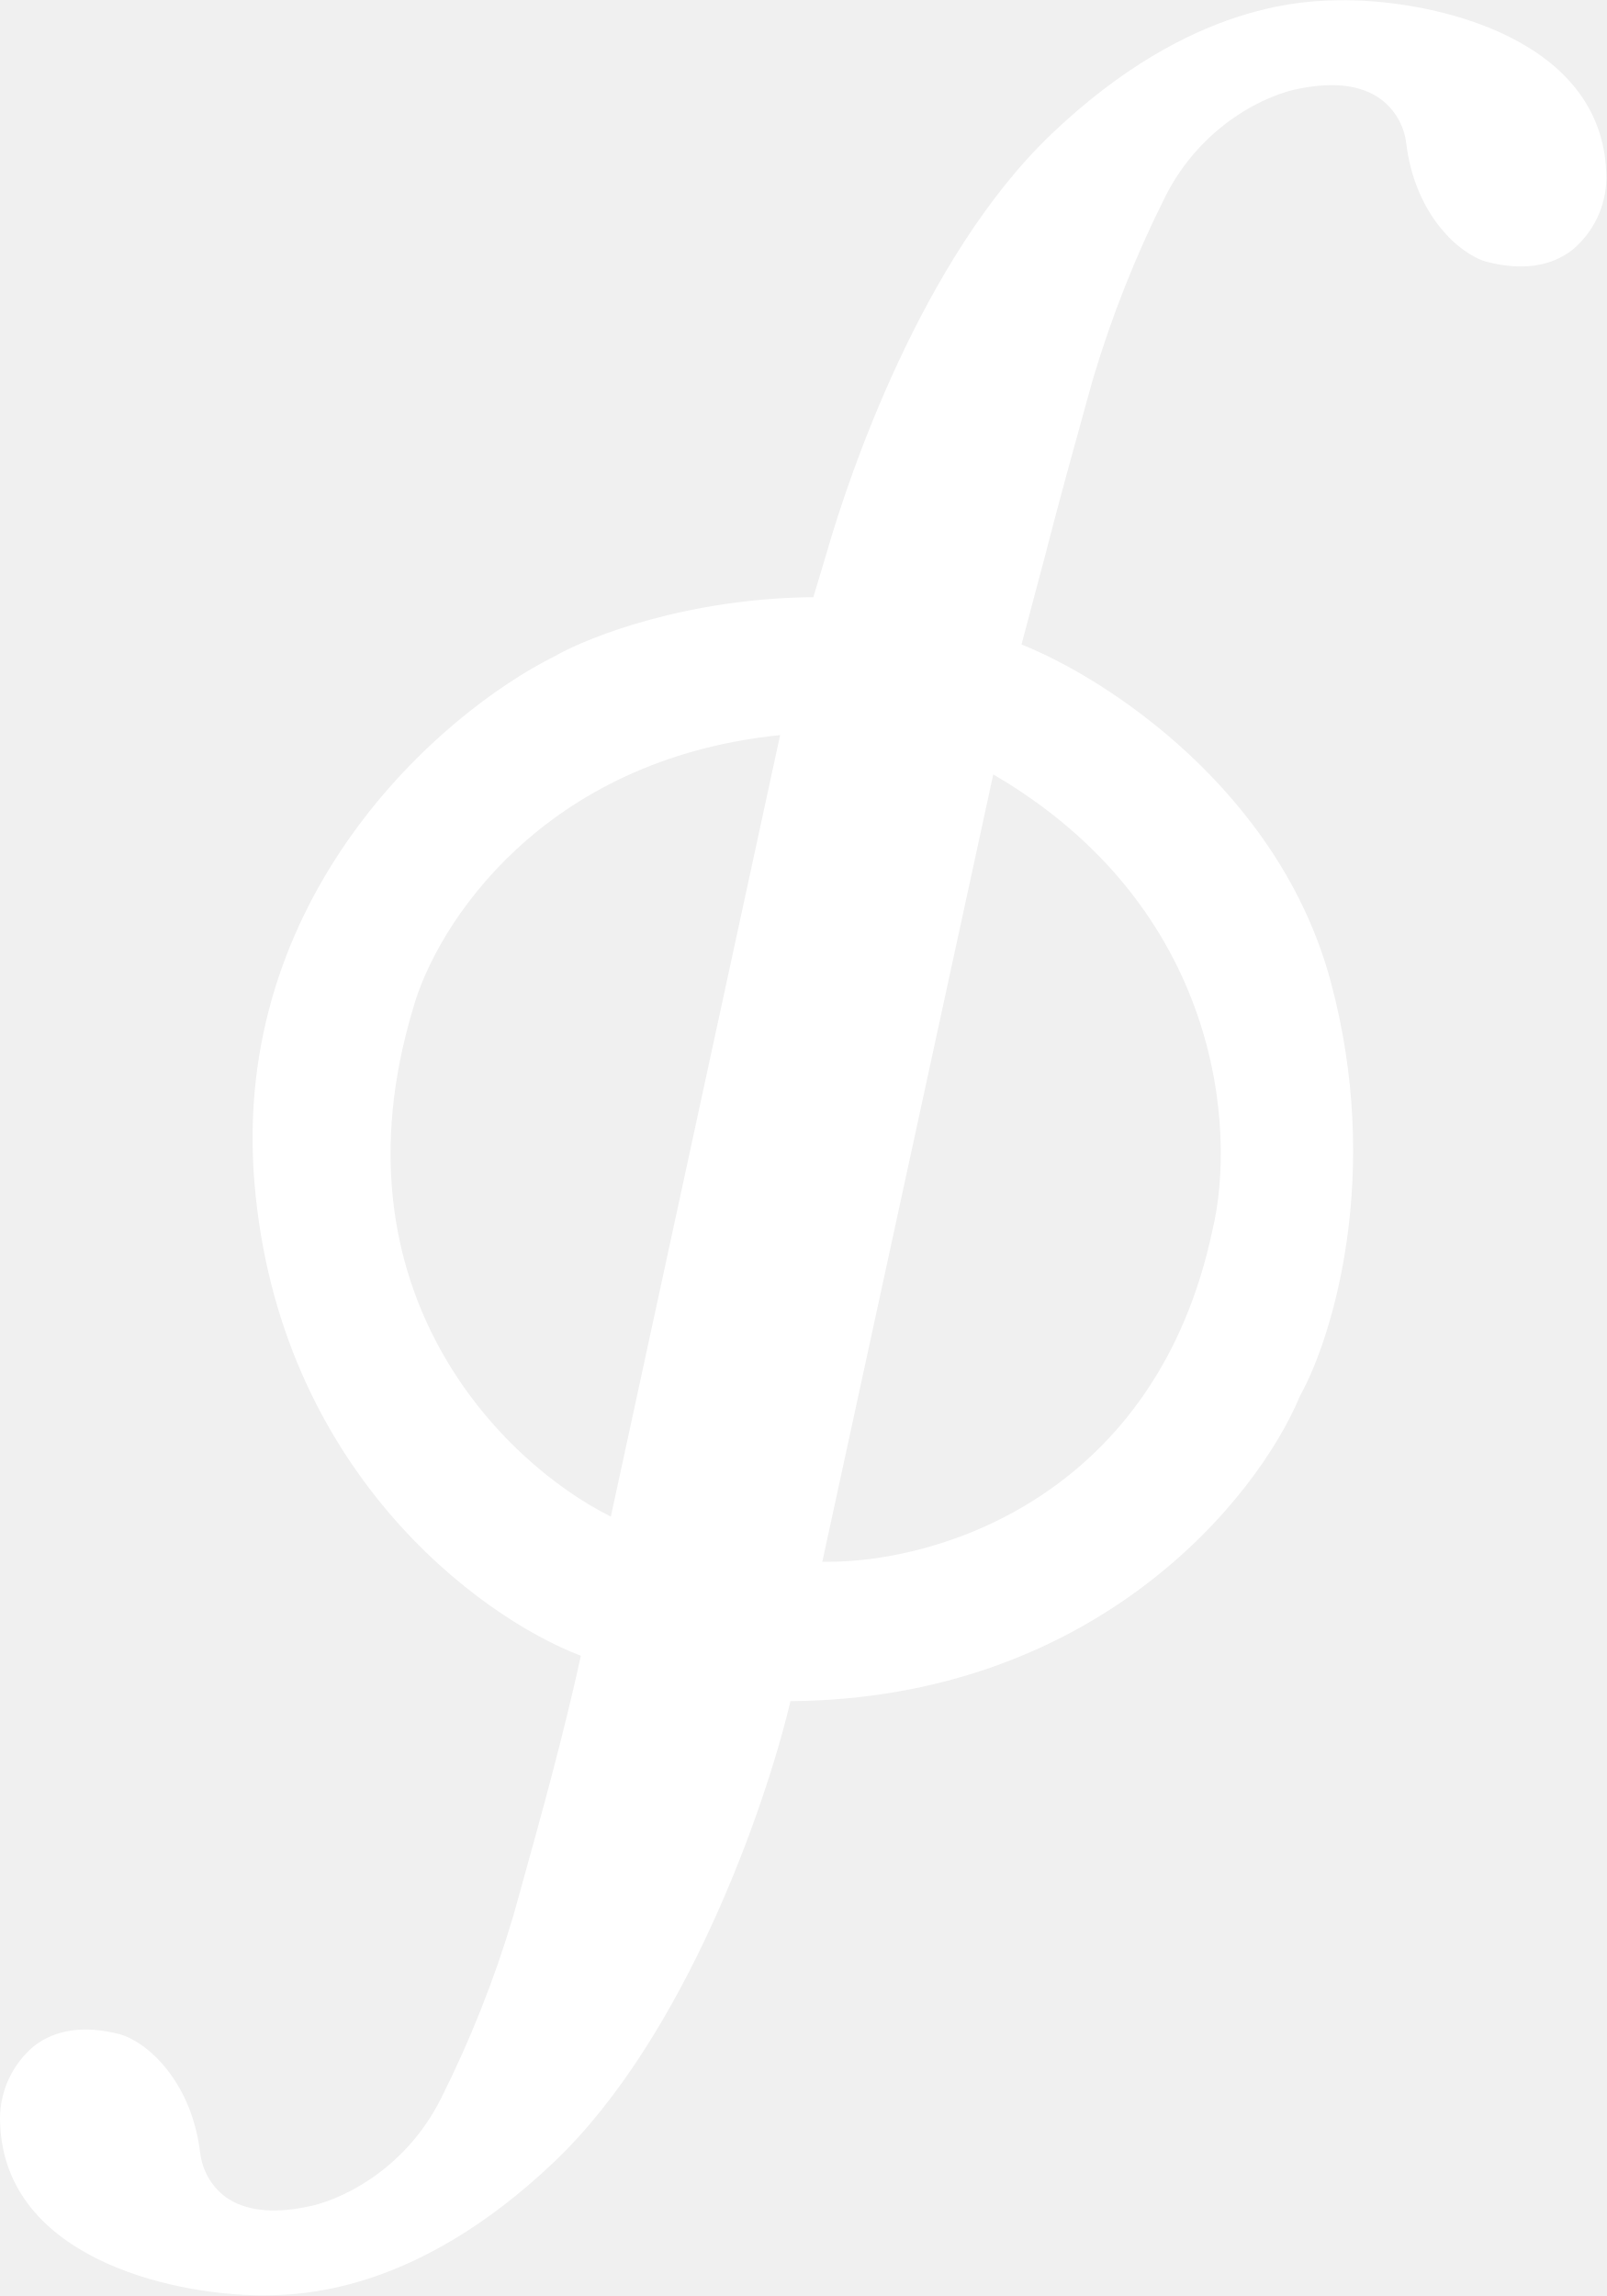
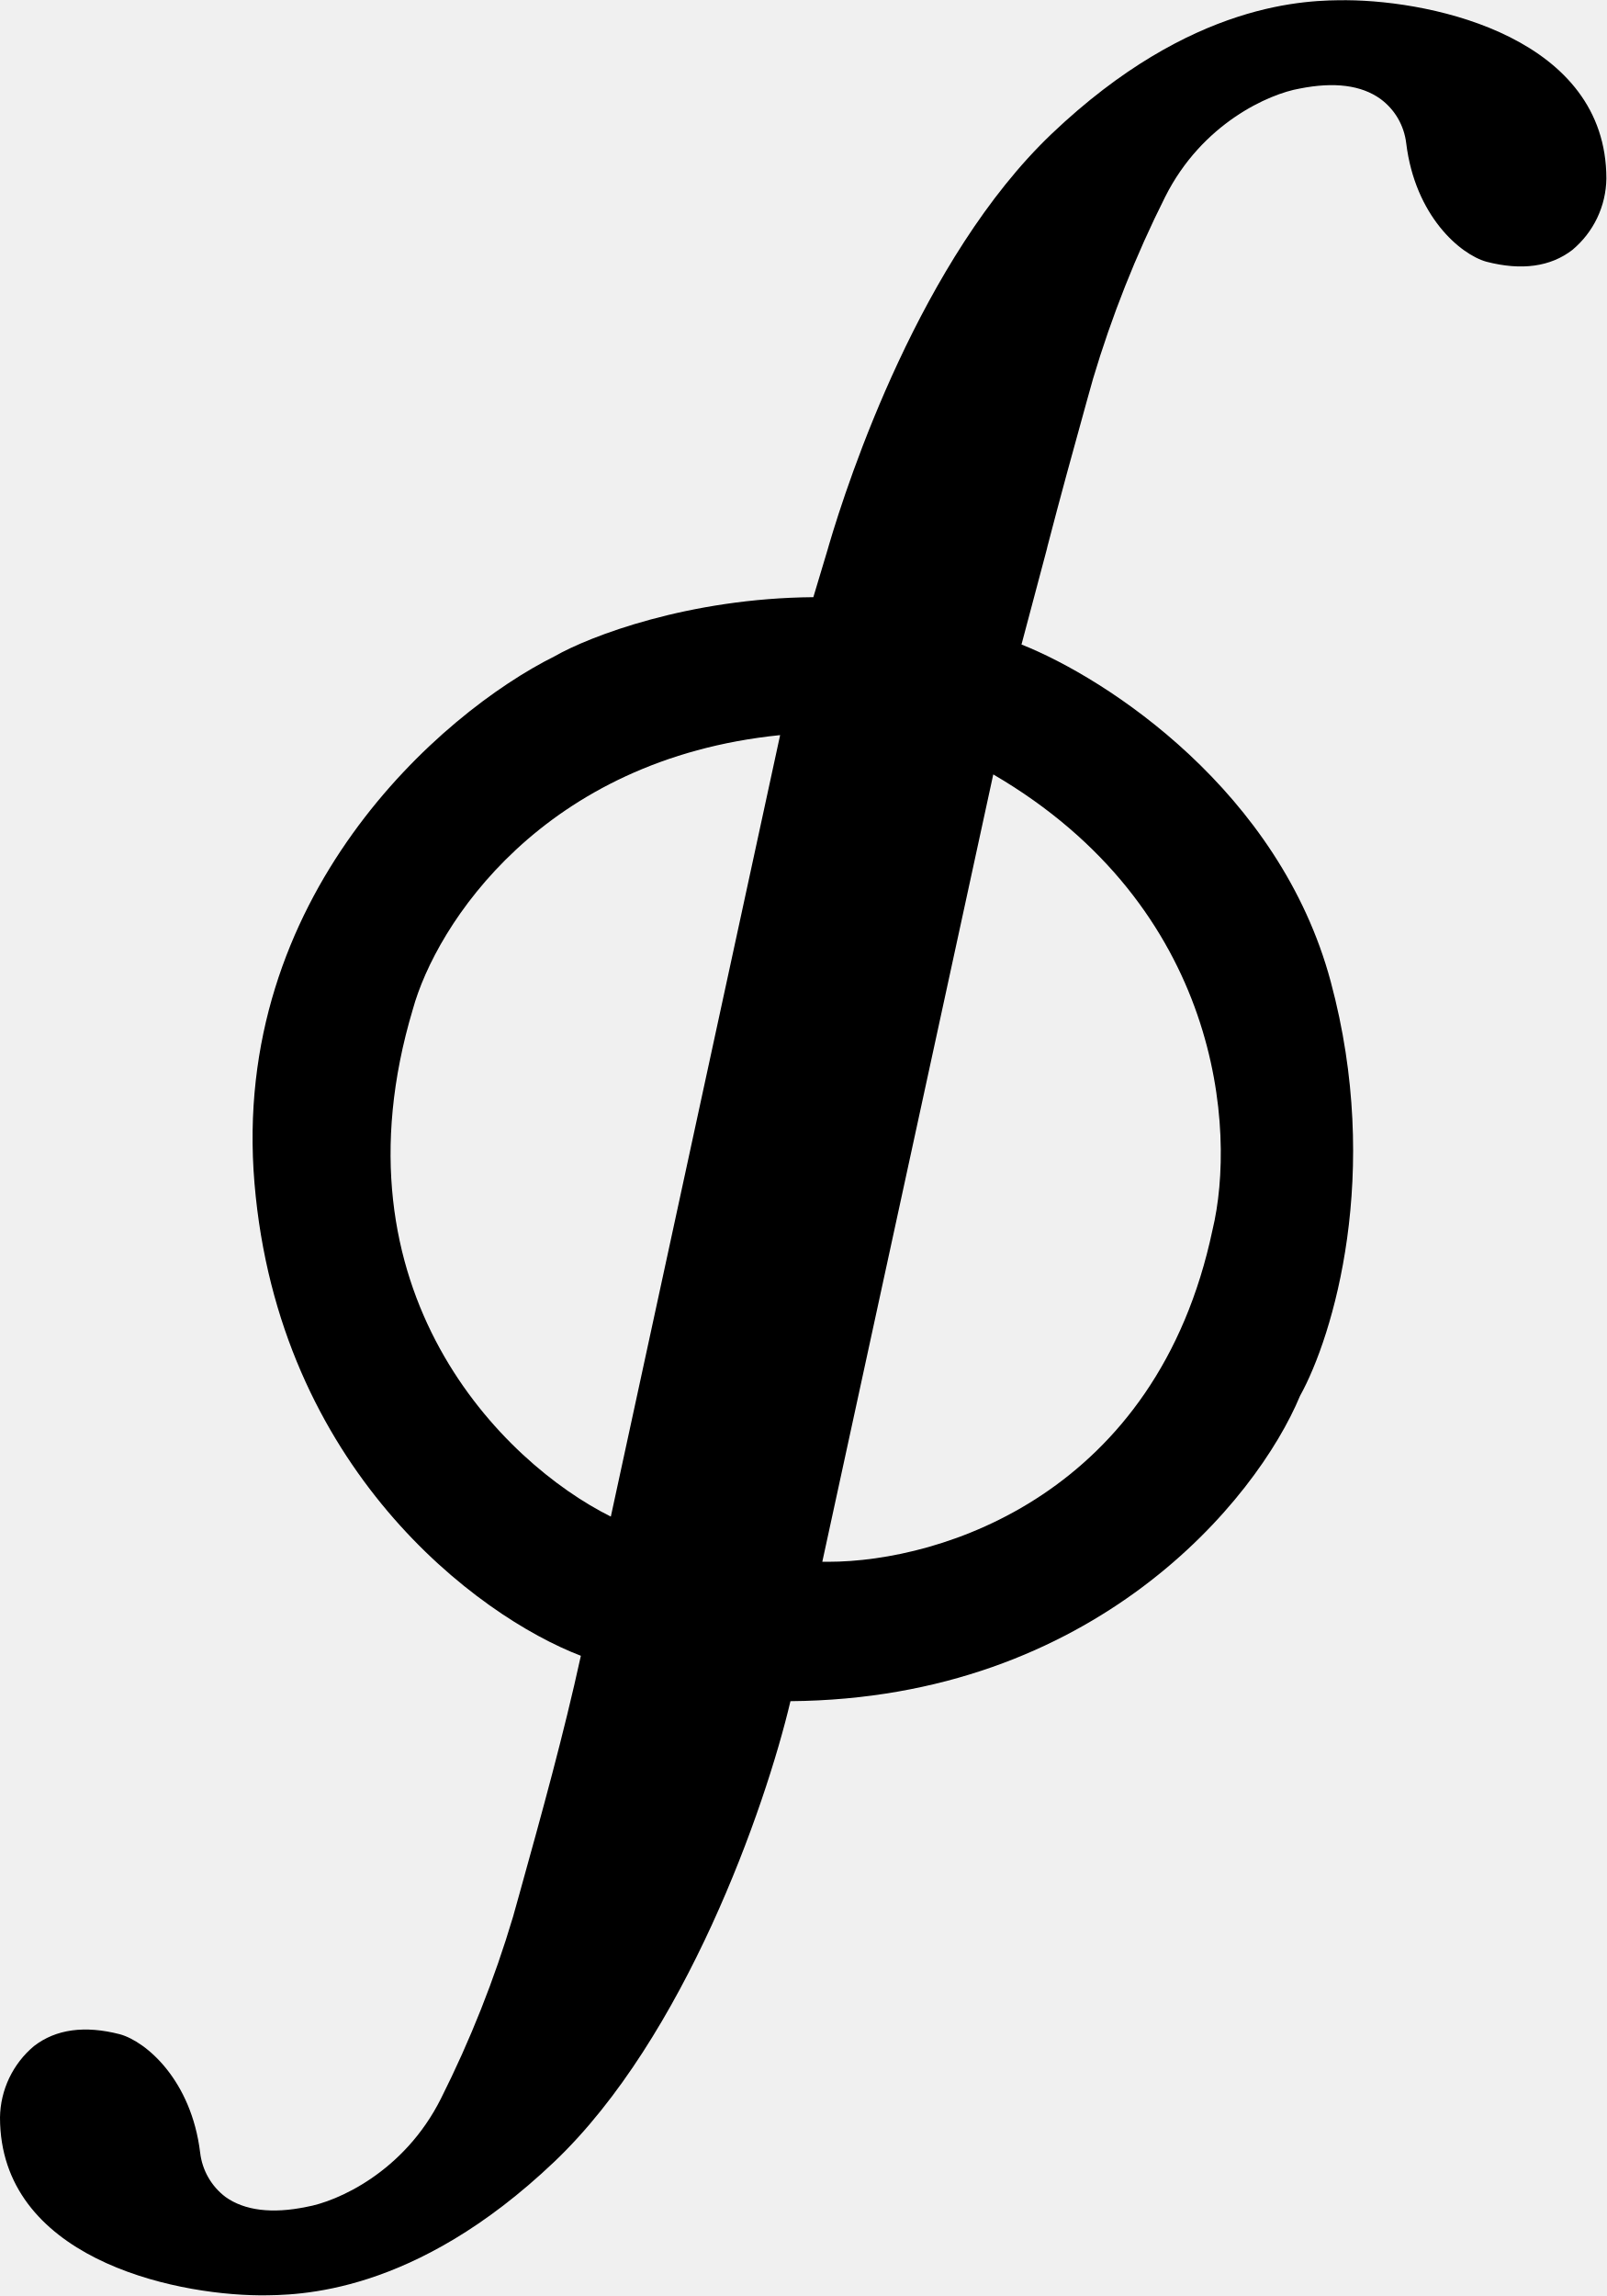
<svg xmlns="http://www.w3.org/2000/svg" fill="none" viewBox="13 1.7 54.75 78.23">
-   <path d="M58.884 1.707C57.59 1.707 53.619 1.707 48.835 6.262C44.376 10.514 41.901 18.051 41.248 20.268L41.209 20.405L40.716 22.047C36.47 22.082 33.095 23.376 31.901 24.06C28.003 26.002 20.849 32.25 21.672 42.017C22.489 51.714 29.252 56.762 32.794 58.116C32.206 60.805 31.475 63.444 30.697 66.241L30.482 67.01C29.847 69.141 29.026 71.212 28.028 73.199C26.767 75.719 24.478 76.716 23.442 76.894C22.267 77.137 21.33 77.017 20.685 76.556C20.447 76.376 20.247 76.15 20.099 75.891C19.95 75.632 19.856 75.345 19.821 75.049C19.52 72.576 17.983 71.26 17.086 71.012C15.889 70.703 14.904 70.838 14.159 71.414C13.802 71.712 13.514 72.084 13.314 72.504C13.114 72.923 13.007 73.381 13 73.846C13 78.587 18.791 79.881 21.844 79.907C23.141 79.907 27.109 79.907 31.893 75.352C36.335 71.119 39.082 63.285 39.936 59.663C50.291 59.575 55.82 52.818 57.3 49.262C58.426 47.233 60.106 41.677 58.346 35.145C56.61 28.67 50.749 24.827 47.809 23.66L48.673 20.409L48.692 20.326C49.122 18.665 49.584 16.987 50.033 15.37L50.248 14.602C50.884 12.471 51.705 10.399 52.702 8.413C53.965 5.893 56.254 4.896 57.288 4.718C58.467 4.483 59.392 4.602 60.043 5.072C60.285 5.25 60.487 5.476 60.638 5.735C60.788 5.995 60.884 6.283 60.919 6.581C61.222 9.054 62.757 10.368 63.654 10.618C64.85 10.927 65.836 10.79 66.581 10.215C66.938 9.917 67.227 9.545 67.427 9.125C67.627 8.705 67.734 8.247 67.74 7.781C67.734 3.025 61.943 1.727 58.884 1.707ZM39.584 26.747L33.815 53.374C30.145 51.546 24.198 45.694 27.066 36.095C27.86 33.206 31.498 27.564 39.584 26.747ZM54.317 43.61C52.419 52.594 45.105 54.914 41.218 54.914H41.021L46.847 28.086C54.614 32.617 55.136 40.213 54.317 43.61Z" fill="white" />
+   <path d="M58.884 1.707C57.59 1.707 53.619 1.707 48.835 6.262C44.376 10.514 41.901 18.051 41.248 20.268L41.209 20.405L40.716 22.047C36.47 22.082 33.095 23.376 31.901 24.06C28.003 26.002 20.849 32.25 21.672 42.017C22.489 51.714 29.252 56.762 32.794 58.116C32.206 60.805 31.475 63.444 30.697 66.241L30.482 67.01C29.847 69.141 29.026 71.212 28.028 73.199C26.767 75.719 24.478 76.716 23.442 76.894C22.267 77.137 21.33 77.017 20.685 76.556C20.447 76.376 20.247 76.15 20.099 75.891C19.95 75.632 19.856 75.345 19.821 75.049C19.52 72.576 17.983 71.26 17.086 71.012C15.889 70.703 14.904 70.838 14.159 71.414C13.802 71.712 13.514 72.084 13.314 72.504C13.114 72.923 13.007 73.381 13 73.846C13 78.587 18.791 79.881 21.844 79.907C23.141 79.907 27.109 79.907 31.893 75.352C36.335 71.119 39.082 63.285 39.936 59.663C50.291 59.575 55.82 52.818 57.3 49.262C58.426 47.233 60.106 41.677 58.346 35.145C56.61 28.67 50.749 24.827 47.809 23.66L48.673 20.409L48.692 20.326C49.122 18.665 49.584 16.987 50.033 15.37L50.248 14.602C50.884 12.471 51.705 10.399 52.702 8.413C53.965 5.893 56.254 4.896 57.288 4.718C58.467 4.483 59.392 4.602 60.043 5.072C60.285 5.25 60.487 5.476 60.638 5.735C60.788 5.995 60.884 6.283 60.919 6.581C61.222 9.054 62.757 10.368 63.654 10.618C64.85 10.927 65.836 10.79 66.581 10.215C66.938 9.917 67.227 9.545 67.427 9.125C67.627 8.705 67.734 8.247 67.74 7.781C67.734 3.025 61.943 1.727 58.884 1.707ZM39.584 26.747L33.815 53.374C30.145 51.546 24.198 45.694 27.066 36.095C27.86 33.206 31.498 27.564 39.584 26.747ZM54.317 43.61C52.419 52.594 45.105 54.914 41.218 54.914H41.021L46.847 28.086C54.614 32.617 55.136 40.213 54.317 43.61Z" fill="currentColor" />
</svg>
